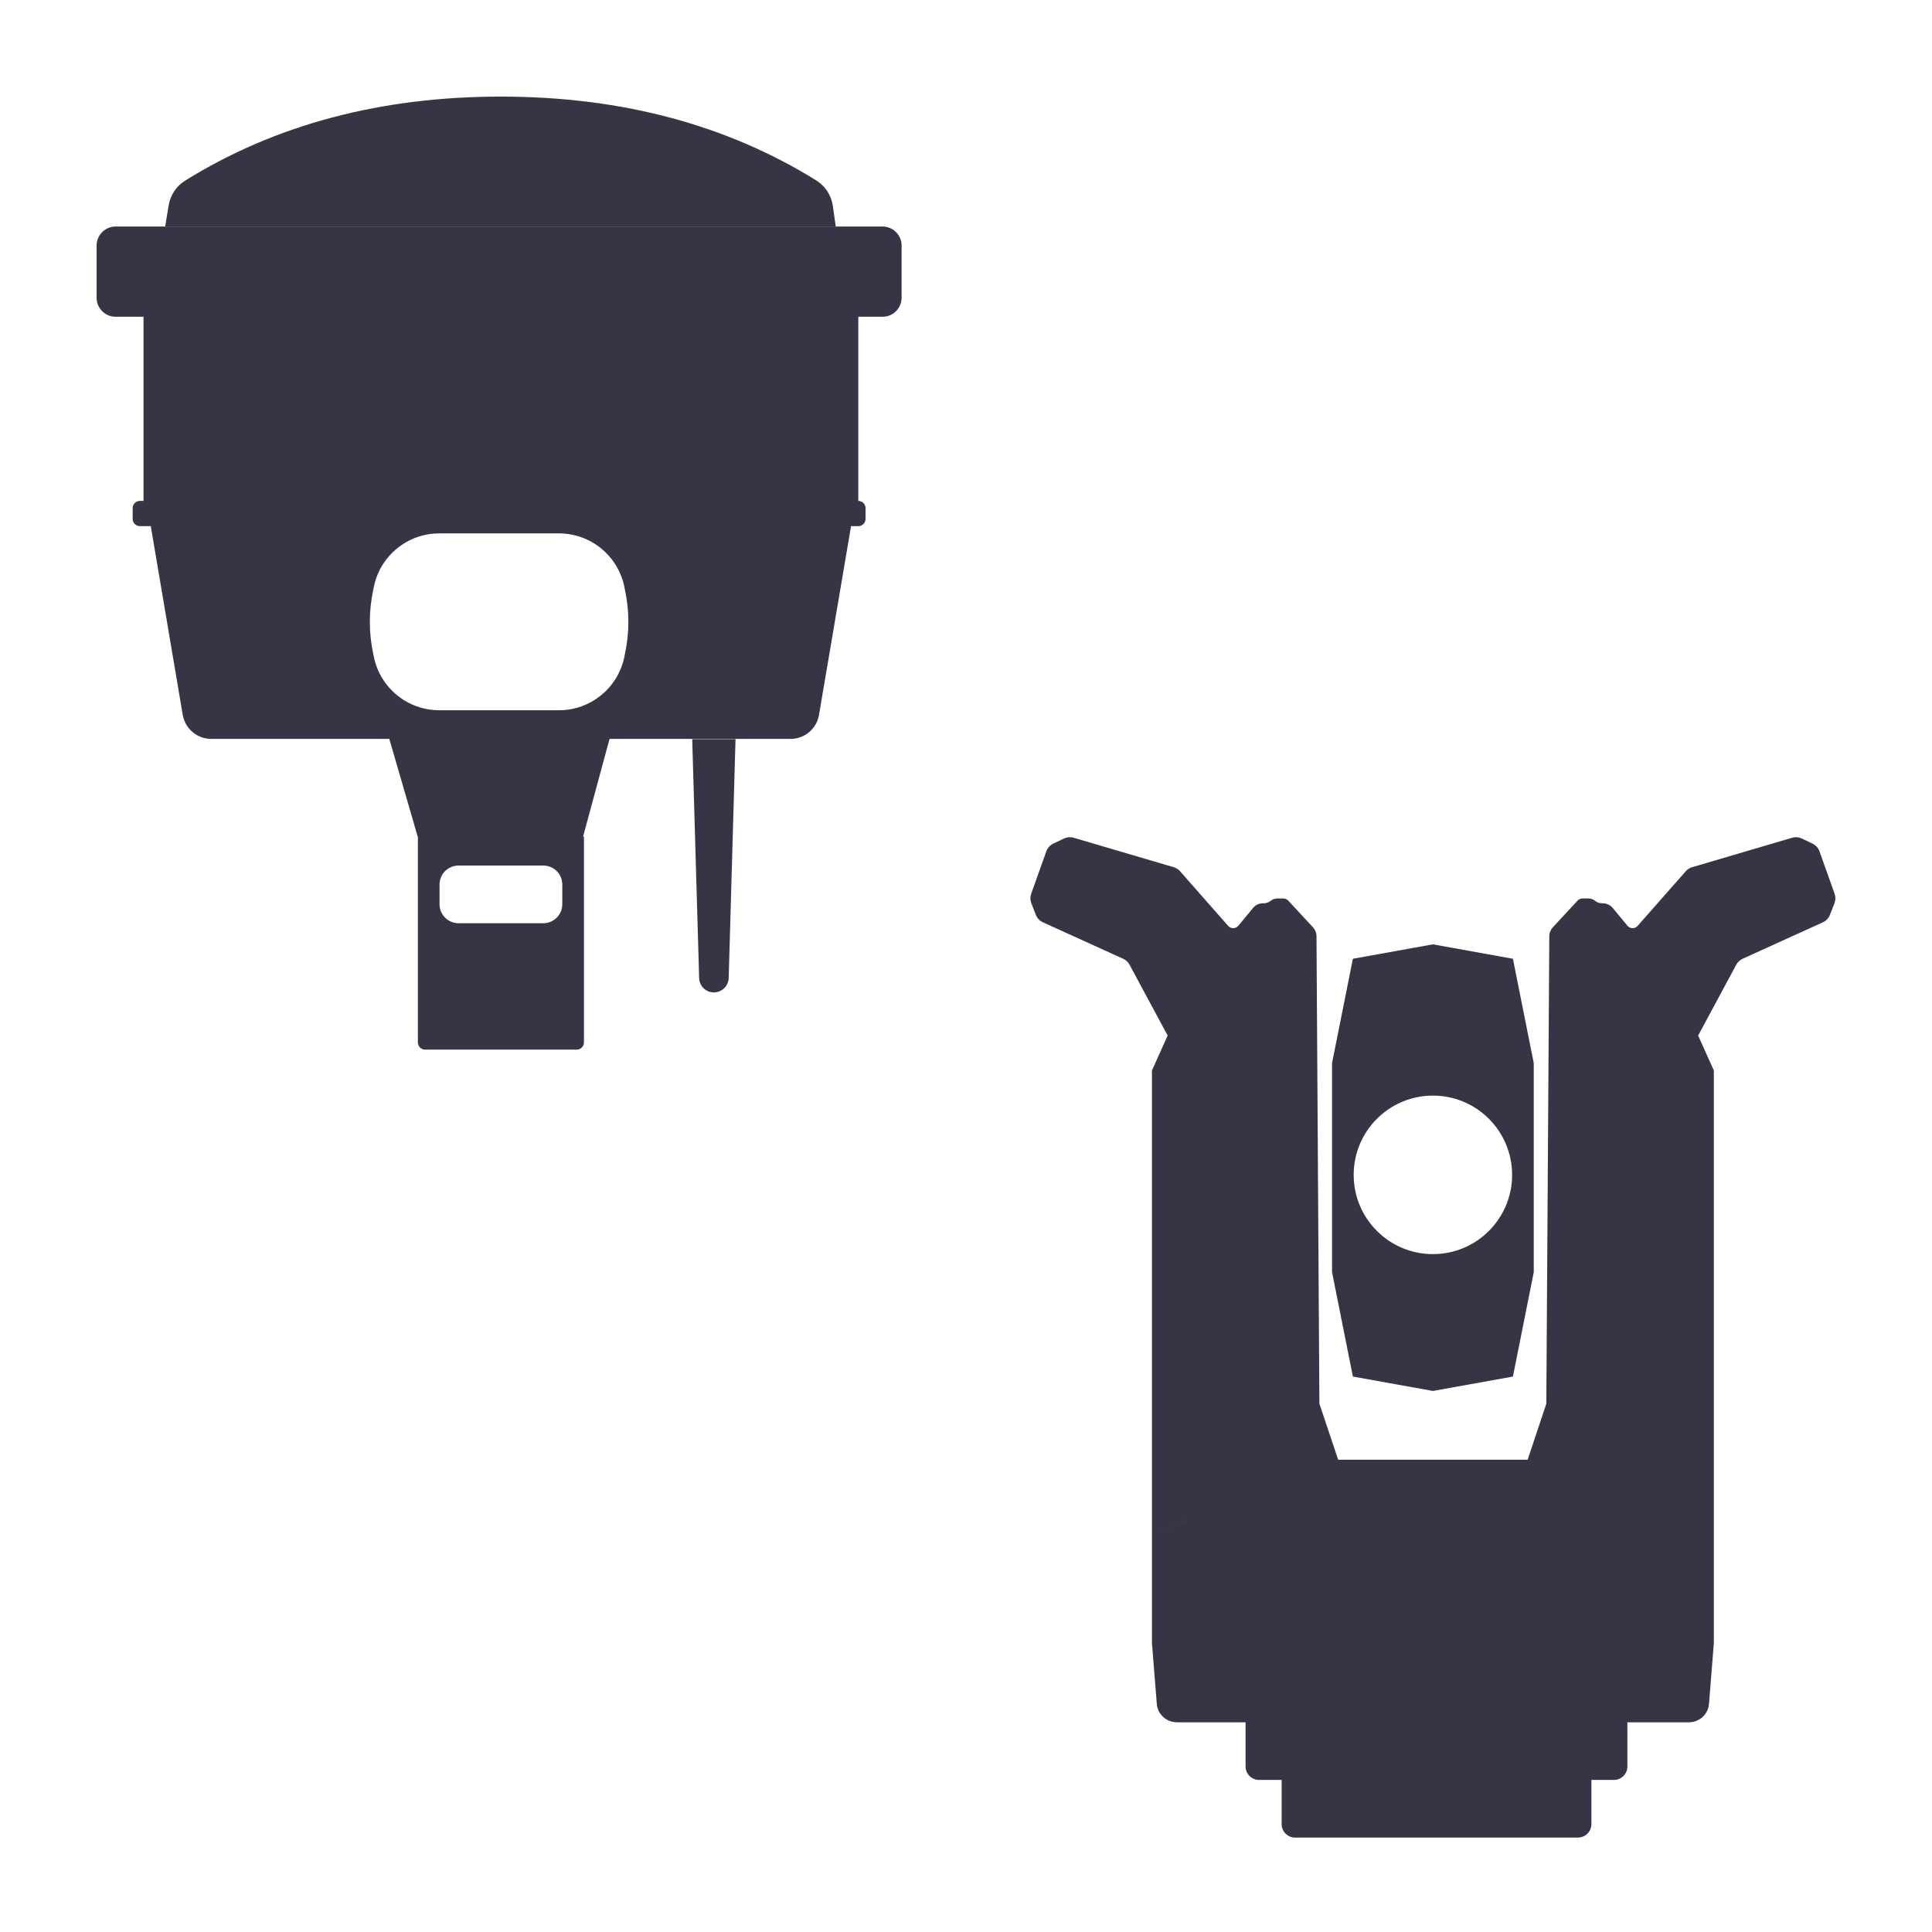
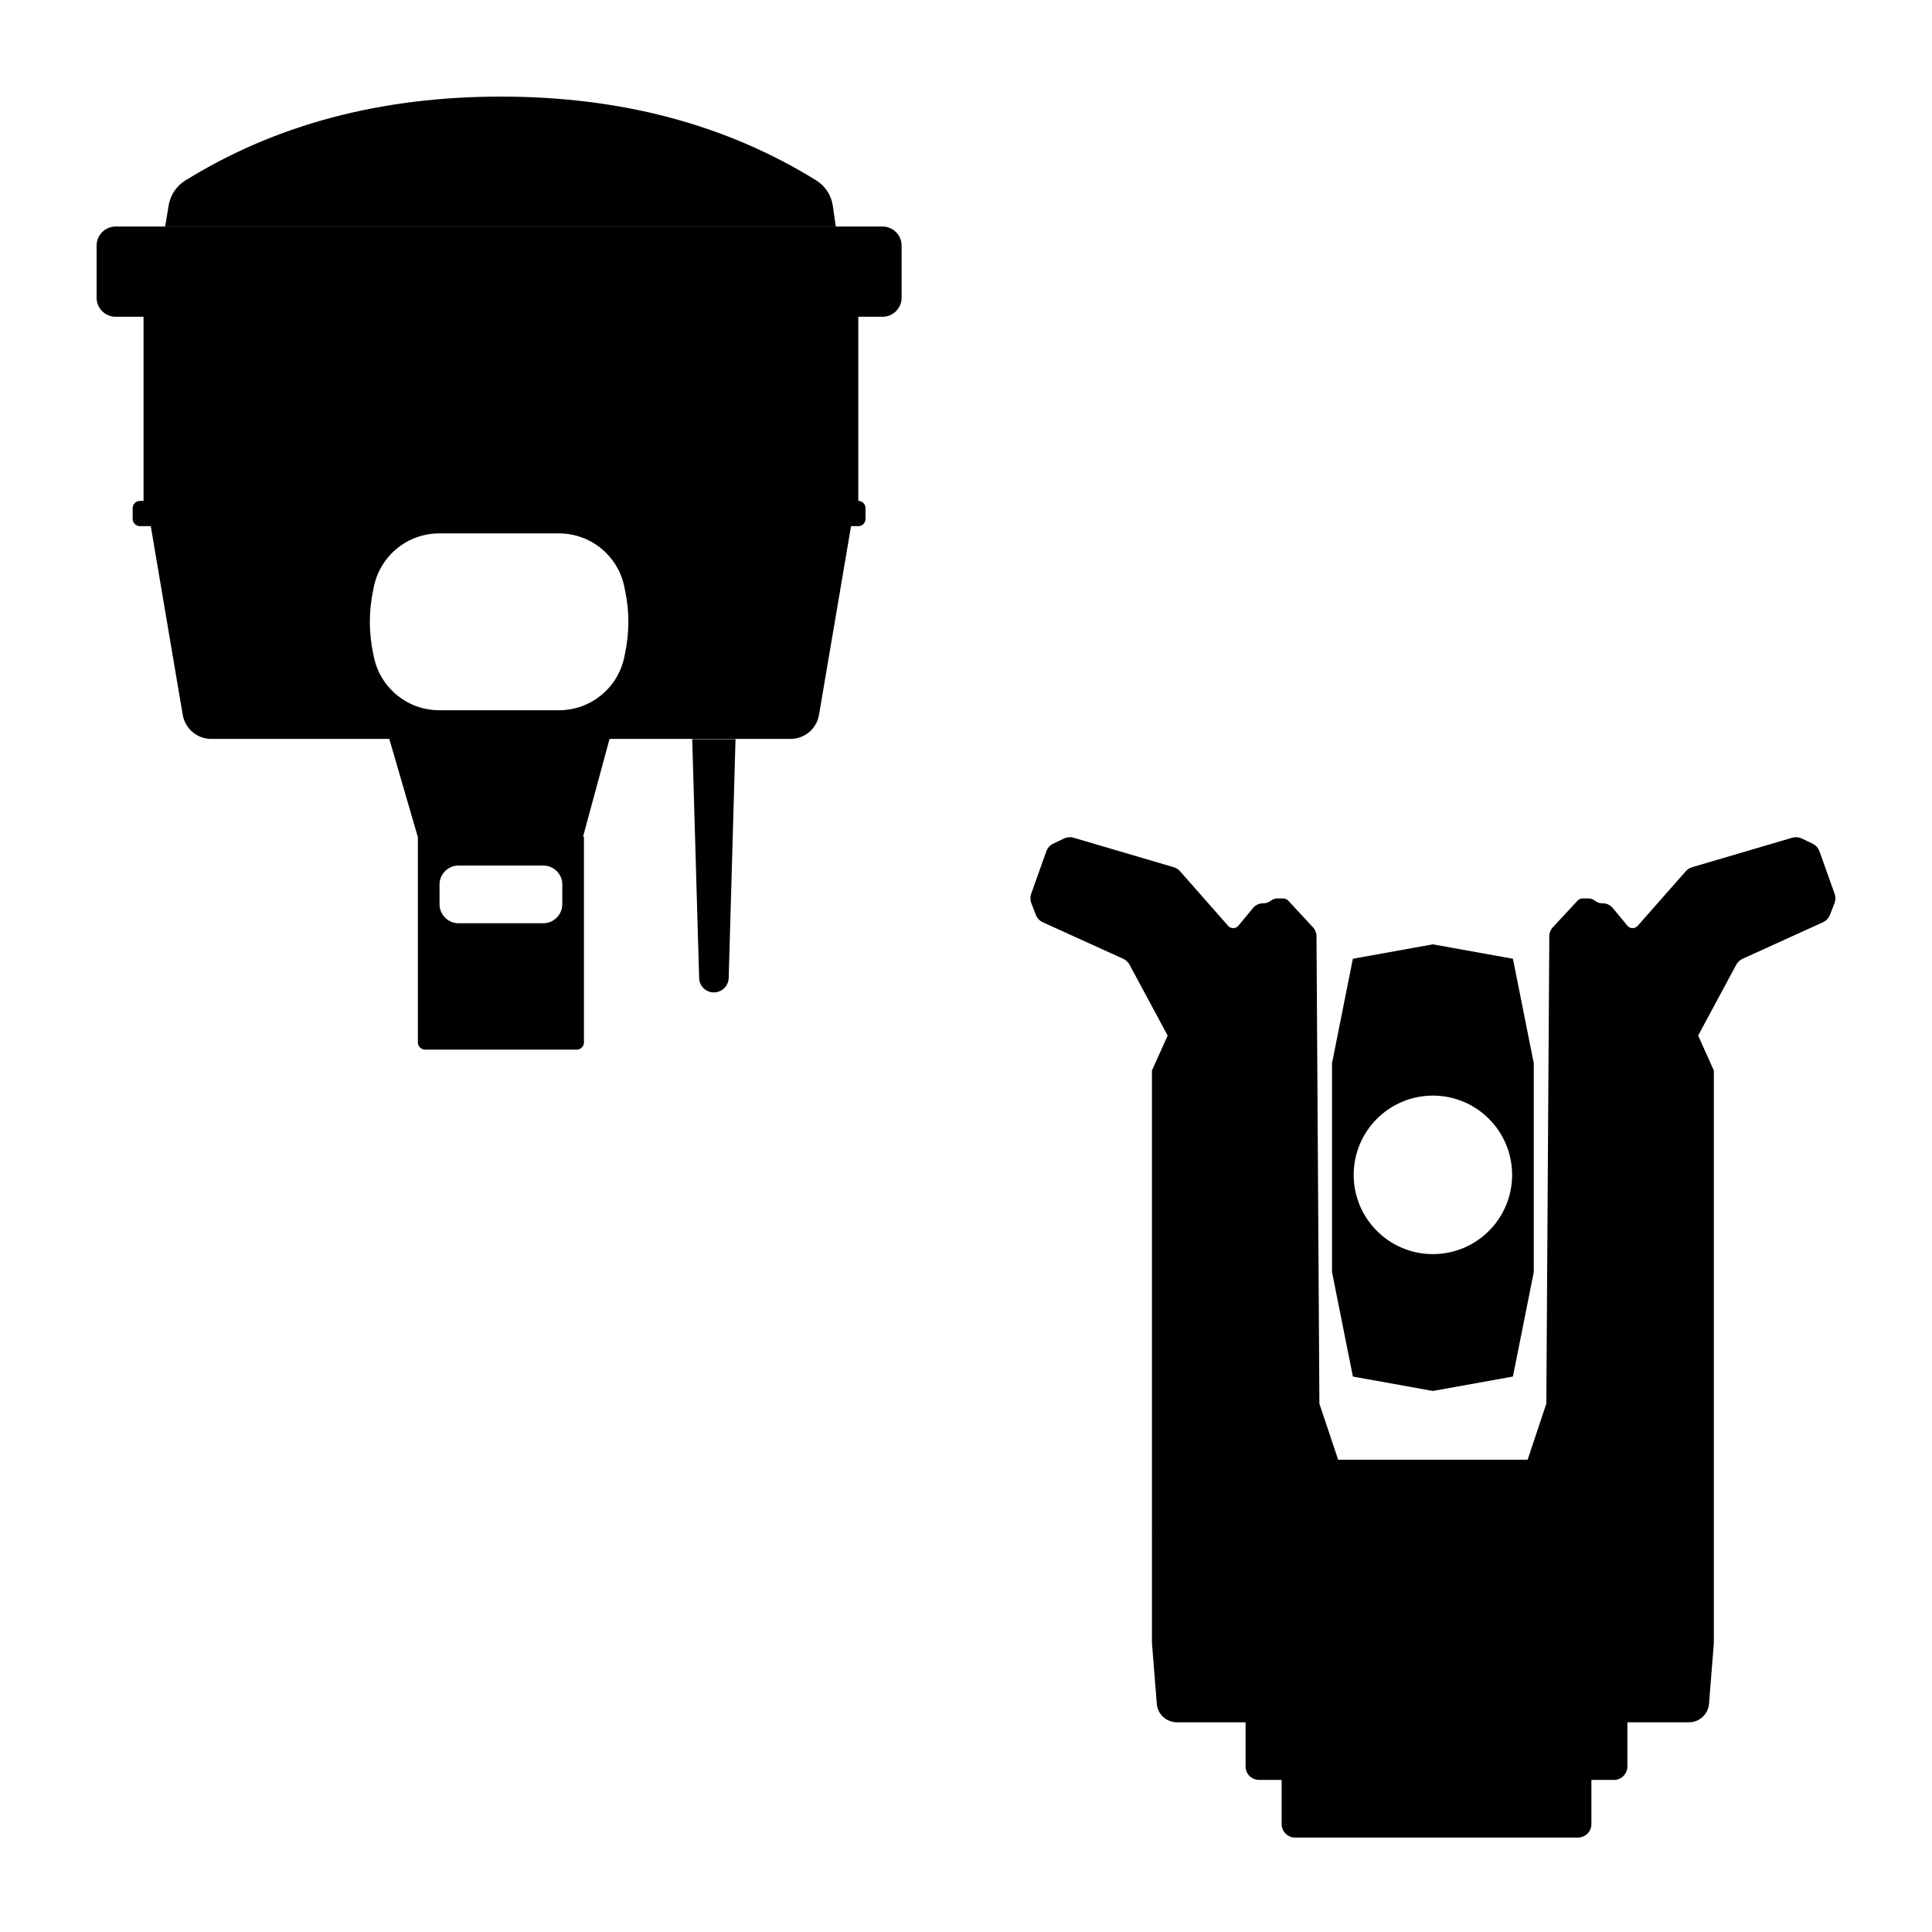
- <svg xmlns="http://www.w3.org/2000/svg" width="24" height="24" viewBox="0 0 24 24" fill="none">
-   <path d="M2.052 2.814L2.095 2.552C2.116 2.424 2.191 2.311 2.301 2.243C3.421 1.548 4.728 1.2 6.222 1.2C7.714 1.2 9.019 1.547 10.138 2.24C10.251 2.31 10.327 2.426 10.346 2.558L10.382 2.814H2.052Z" fill="#363545" />
-   <path fill-rule="evenodd" clip-rule="evenodd" d="M1.437 2.814H10.963C11.094 2.814 11.2 2.92 11.2 3.051V3.699C11.2 3.829 11.094 3.935 10.963 3.935H10.662V6.222C10.711 6.222 10.752 6.263 10.752 6.312V6.447C10.752 6.496 10.711 6.536 10.662 6.536H10.572L10.174 8.88C10.145 9.053 9.995 9.179 9.82 9.179H7.572L7.243 10.393L7.254 10.393V12.949C7.254 12.998 7.214 13.039 7.164 13.039H5.281C5.231 13.039 5.191 12.998 5.191 12.949V10.393L5.189 10.393L4.836 9.179H2.624C2.449 9.179 2.3 9.053 2.27 8.88L1.873 6.536H1.738C1.689 6.536 1.648 6.496 1.648 6.447V6.312C1.648 6.263 1.689 6.222 1.738 6.222H1.783V3.935H1.437C1.306 3.935 1.2 3.829 1.2 3.699V3.051C1.2 2.92 1.306 2.814 1.437 2.814ZM6.943 6.626H5.457C5.066 6.626 4.729 6.898 4.646 7.28L4.637 7.326C4.58 7.589 4.58 7.861 4.637 8.124L4.646 8.169C4.729 8.551 5.066 8.823 5.457 8.823H6.943C7.334 8.823 7.671 8.551 7.754 8.169L7.763 8.124C7.82 7.861 7.82 7.589 7.763 7.326L7.754 7.28C7.671 6.898 7.334 6.626 6.943 6.626ZM5.697 10.752H6.748C6.879 10.752 6.985 10.857 6.985 10.988V11.232C6.985 11.363 6.879 11.469 6.748 11.469H5.697C5.566 11.469 5.46 11.363 5.46 11.232V10.988C5.46 10.857 5.566 10.752 5.697 10.752Z" fill="#363545" />
-   <path d="M9.137 9.182H8.599L8.685 12.149C8.687 12.249 8.768 12.328 8.868 12.328C8.968 12.328 9.049 12.249 9.052 12.149L9.137 9.182Z" fill="#363545" />
-   <path d="M14.31 13.298L14.505 12.864L14.031 11.983C14.013 11.951 13.986 11.925 13.952 11.91L12.955 11.457C12.915 11.439 12.884 11.406 12.868 11.365L12.811 11.219C12.797 11.181 12.796 11.14 12.81 11.102L12.998 10.575C13.013 10.533 13.044 10.499 13.084 10.48L13.218 10.416C13.255 10.399 13.298 10.395 13.338 10.407L14.581 10.773C14.611 10.782 14.638 10.799 14.659 10.823L15.257 11.502C15.291 11.54 15.351 11.539 15.384 11.499L15.566 11.279C15.597 11.242 15.642 11.221 15.69 11.221H15.698C15.729 11.221 15.76 11.21 15.784 11.191C15.808 11.171 15.838 11.161 15.869 11.161H15.941C15.965 11.161 15.987 11.171 16.003 11.188L16.309 11.518C16.338 11.549 16.354 11.589 16.354 11.631L16.39 17.437L16.623 18.133H18.977L19.209 17.437L19.246 11.631C19.246 11.589 19.262 11.549 19.291 11.518L19.597 11.188C19.613 11.171 19.635 11.161 19.659 11.161H19.731C19.762 11.161 19.792 11.171 19.816 11.191C19.84 11.21 19.87 11.221 19.902 11.221H19.91C19.958 11.221 20.003 11.242 20.034 11.279L20.216 11.499C20.248 11.539 20.309 11.54 20.343 11.502L20.941 10.823C20.962 10.799 20.989 10.782 21.019 10.773L22.262 10.407C22.302 10.395 22.345 10.399 22.382 10.416L22.516 10.48C22.556 10.499 22.587 10.533 22.602 10.575L22.79 11.102C22.804 11.14 22.803 11.181 22.789 11.219L22.732 11.365C22.716 11.406 22.685 11.439 22.645 11.457L21.648 11.91C21.614 11.925 21.587 11.951 21.569 11.983L21.095 12.864L21.29 13.298L21.29 20.411L21.23 21.164C21.22 21.295 21.111 21.395 20.98 21.395H20.216V21.944C20.216 22.036 20.141 22.111 20.049 22.111L19.769 22.111V22.66C19.769 22.752 19.694 22.827 19.601 22.827H16.088C15.996 22.827 15.921 22.752 15.921 22.66V22.111L15.641 22.111C15.548 22.111 15.473 22.036 15.473 21.944V21.395H14.621C14.489 21.395 14.38 21.295 14.37 21.164L14.31 20.411L14.31 19.069L14.743 18.891H14.742L14.31 19.069V13.298Z" fill="#363545" />
-   <path fill-rule="evenodd" clip-rule="evenodd" d="M17.8 11.731L16.806 11.91L16.547 13.207V15.803L16.806 17.1L17.8 17.279L18.794 17.1L19.053 15.803V13.207L18.794 11.91L17.8 11.731ZM18.784 14.595C18.784 15.138 18.344 15.579 17.8 15.579C17.256 15.579 16.816 15.138 16.816 14.595C16.816 14.051 17.256 13.61 17.8 13.61C18.344 13.61 18.784 14.051 18.784 14.595Z" fill="#363545" />
+ <svg xmlns="http://www.w3.org/2000/svg" width="24" height="24" viewBox="0 0 24 24" fill="currentColor">
+   <path d="M2.052 2.814L2.095 2.552C2.116 2.424 2.191 2.311 2.301 2.243C3.421 1.548 4.728 1.2 6.222 1.2C7.714 1.2 9.019 1.547 10.138 2.24C10.251 2.31 10.327 2.426 10.346 2.558L10.382 2.814H2.052Z" />
+   <path fill-rule="evenodd" clip-rule="evenodd" d="M1.437 2.814H10.963C11.094 2.814 11.2 2.92 11.2 3.051V3.699C11.2 3.829 11.094 3.935 10.963 3.935H10.662V6.222C10.711 6.222 10.752 6.263 10.752 6.312V6.447C10.752 6.496 10.711 6.536 10.662 6.536H10.572L10.174 8.88C10.145 9.053 9.995 9.179 9.82 9.179H7.572L7.243 10.393L7.254 10.393V12.949C7.254 12.998 7.214 13.039 7.164 13.039H5.281C5.231 13.039 5.191 12.998 5.191 12.949V10.393L5.189 10.393L4.836 9.179H2.624C2.449 9.179 2.3 9.053 2.27 8.88L1.873 6.536H1.738C1.689 6.536 1.648 6.496 1.648 6.447V6.312C1.648 6.263 1.689 6.222 1.738 6.222H1.783V3.935H1.437C1.306 3.935 1.2 3.829 1.2 3.699V3.051C1.2 2.92 1.306 2.814 1.437 2.814ZM6.943 6.626H5.457C5.066 6.626 4.729 6.898 4.646 7.28L4.637 7.326C4.58 7.589 4.58 7.861 4.637 8.124L4.646 8.169C4.729 8.551 5.066 8.823 5.457 8.823H6.943C7.334 8.823 7.671 8.551 7.754 8.169L7.763 8.124C7.82 7.861 7.82 7.589 7.763 7.326L7.754 7.28C7.671 6.898 7.334 6.626 6.943 6.626ZM5.697 10.752H6.748C6.879 10.752 6.985 10.857 6.985 10.988V11.232C6.985 11.363 6.879 11.469 6.748 11.469H5.697C5.566 11.469 5.46 11.363 5.46 11.232V10.988C5.46 10.857 5.566 10.752 5.697 10.752Z" />
+   <path d="M9.137 9.182H8.599L8.685 12.149C8.687 12.249 8.768 12.328 8.868 12.328C8.968 12.328 9.049 12.249 9.052 12.149L9.137 9.182Z" />
+   <path d="M14.31 13.298L14.505 12.864L14.031 11.983C14.013 11.951 13.986 11.925 13.952 11.91L12.955 11.457C12.915 11.439 12.884 11.406 12.868 11.365L12.811 11.219C12.797 11.181 12.796 11.14 12.81 11.102L12.998 10.575C13.013 10.533 13.044 10.499 13.084 10.48L13.218 10.416C13.255 10.399 13.298 10.395 13.338 10.407L14.581 10.773C14.611 10.782 14.638 10.799 14.659 10.823L15.257 11.502C15.291 11.54 15.351 11.539 15.384 11.499L15.566 11.279C15.597 11.242 15.642 11.221 15.69 11.221H15.698C15.729 11.221 15.76 11.21 15.784 11.191C15.808 11.171 15.838 11.161 15.869 11.161H15.941C15.965 11.161 15.987 11.171 16.003 11.188L16.309 11.518C16.338 11.549 16.354 11.589 16.354 11.631L16.39 17.437L16.623 18.133H18.977L19.209 17.437L19.246 11.631C19.246 11.589 19.262 11.549 19.291 11.518L19.597 11.188C19.613 11.171 19.635 11.161 19.659 11.161H19.731C19.762 11.161 19.792 11.171 19.816 11.191C19.84 11.21 19.87 11.221 19.902 11.221H19.91C19.958 11.221 20.003 11.242 20.034 11.279L20.216 11.499C20.248 11.539 20.309 11.54 20.343 11.502L20.941 10.823C20.962 10.799 20.989 10.782 21.019 10.773L22.262 10.407C22.302 10.395 22.345 10.399 22.382 10.416L22.516 10.48C22.556 10.499 22.587 10.533 22.602 10.575L22.79 11.102C22.804 11.14 22.803 11.181 22.789 11.219L22.732 11.365C22.716 11.406 22.685 11.439 22.645 11.457L21.648 11.91C21.614 11.925 21.587 11.951 21.569 11.983L21.095 12.864L21.29 13.298L21.29 20.411L21.23 21.164C21.22 21.295 21.111 21.395 20.98 21.395H20.216V21.944C20.216 22.036 20.141 22.111 20.049 22.111L19.769 22.111V22.66C19.769 22.752 19.694 22.827 19.601 22.827H16.088C15.996 22.827 15.921 22.752 15.921 22.66V22.111L15.641 22.111C15.548 22.111 15.473 22.036 15.473 21.944V21.395H14.621C14.489 21.395 14.38 21.295 14.37 21.164L14.31 20.411L14.31 19.069L14.743 18.891H14.742L14.31 19.069V13.298Z" />
+   <path fill-rule="evenodd" clip-rule="evenodd" d="M17.8 11.731L16.806 11.91L16.547 13.207V15.803L16.806 17.1L17.8 17.279L18.794 17.1L19.053 15.803V13.207L18.794 11.91L17.8 11.731ZM18.784 14.595C18.784 15.138 18.344 15.579 17.8 15.579C17.256 15.579 16.816 15.138 16.816 14.595C16.816 14.051 17.256 13.61 17.8 13.61C18.344 13.61 18.784 14.051 18.784 14.595Z" />
</svg>
